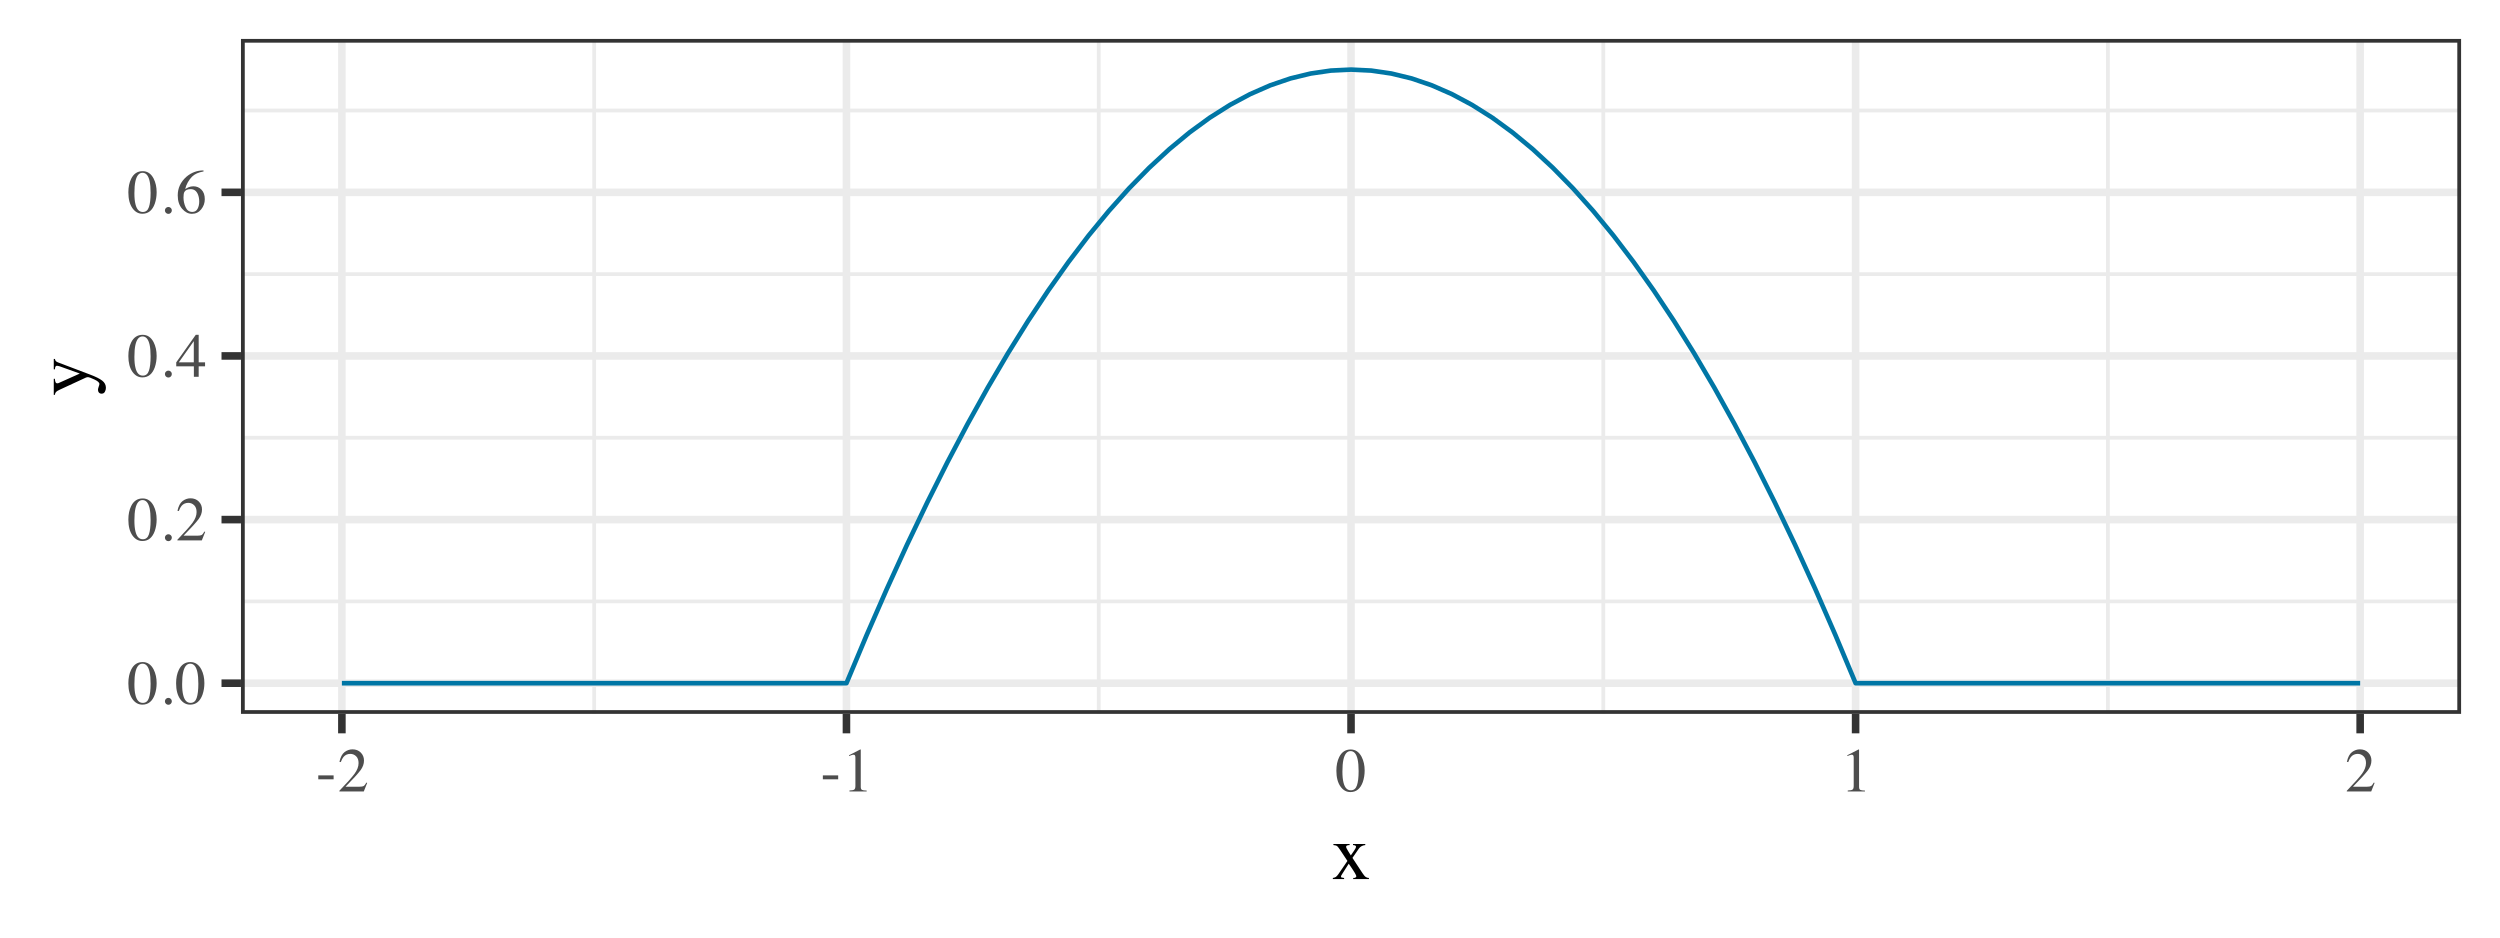
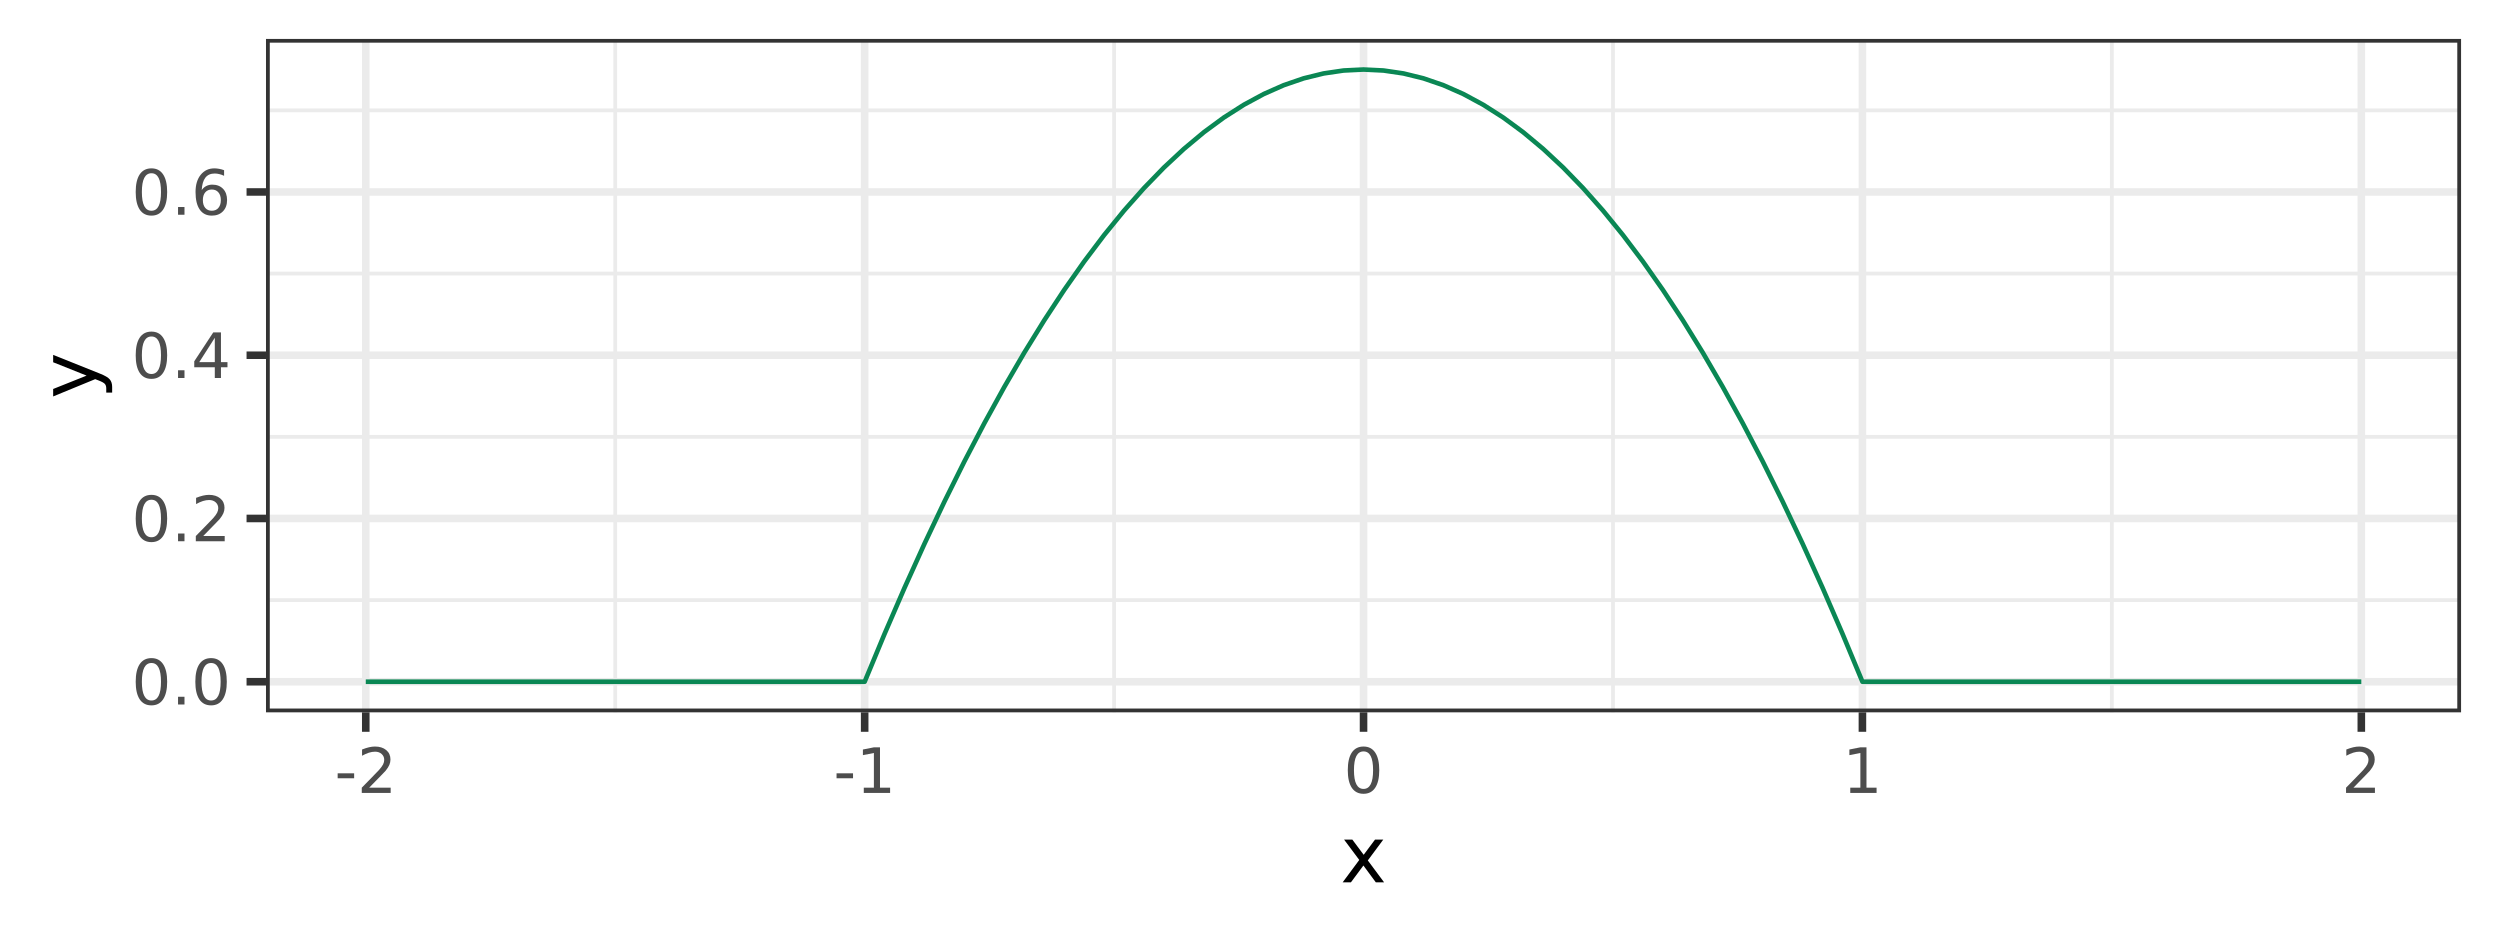
<svg xmlns="http://www.w3.org/2000/svg" xmlns:xlink="http://www.w3.org/1999/xlink" width="576pt" height="216pt" viewBox="0 0 576 216" version="1.1">
  <defs>
    <g>
      <symbol overflow="visible" id="glyph0-0">
-         <path style="stroke:none;" d="M 0.234 0 L 0.234 -9.531 L 10.062 -9.531 L 10.062 0 Z M 8.766 -1.297 L 8.766 -8.234 L 1.531 -8.234 L 1.531 -1.297 Z M 8.766 -1.297 " />
+         <path style="stroke:none;" d="M 0.719 2.547 L 0.719 -10.156 L 7.922 -10.156 L 7.922 2.547 Z M 1.531 1.75 L 7.125 1.75 L 7.125 -9.344 L 1.531 -9.344 Z M 1.531 1.75 " />
      </symbol>
      <symbol overflow="visible" id="glyph0-1">
-         <path style="stroke:none;" d="M 3.453 -0.266 C 4.141 -0.266 4.609 -0.641 4.859 -1.391 C 5.117 -2.148 5.25 -3.242 5.25 -4.672 C 5.25 -5.805 5.172 -6.719 5.016 -7.406 C 4.734 -8.664 4.191 -9.297 3.391 -9.297 C 2.586 -9.297 2.039 -8.645 1.75 -7.344 C 1.594 -6.645 1.516 -5.727 1.516 -4.594 C 1.516 -3.531 1.598 -2.68 1.766 -2.047 C 2.055 -0.859 2.617 -0.266 3.453 -0.266 Z M 3.422 -9.672 C 4.504 -9.672 5.344 -9.109 5.938 -7.984 C 6.406 -7.066 6.641 -6.016 6.641 -4.828 C 6.641 -3.898 6.5 -3.02 6.219 -2.188 C 5.664 -0.633 4.711 0.141 3.359 0.141 C 2.441 0.141 1.68 -0.281 1.078 -1.125 C 0.441 -2.02 0.125 -3.238 0.125 -4.781 C 0.125 -5.988 0.336 -7.031 0.766 -7.906 C 1.336 -9.082 2.223 -9.672 3.422 -9.672 Z M 3.422 -9.672 " />
+         <path style="stroke:none;" d="M 4.578 -9.562 C 3.848 -9.562 3.297 -9.203 2.922 -8.484 C 2.555 -7.766 2.375 -6.68 2.375 -5.234 C 2.375 -3.797 2.555 -2.719 2.922 -2 C 3.297 -1.281 3.848 -0.922 4.578 -0.922 C 5.316 -0.922 5.867 -1.281 6.234 -2 C 6.598 -2.719 6.781 -3.797 6.781 -5.234 C 6.781 -6.68 6.598 -7.766 6.234 -8.484 C 5.867 -9.203 5.316 -9.562 4.578 -9.562 Z M 4.578 -10.688 C 5.754 -10.688 6.648 -10.223 7.266 -9.297 C 7.891 -8.367 8.203 -7.016 8.203 -5.234 C 8.203 -3.473 7.891 -2.125 7.266 -1.188 C 6.648 -0.258 5.754 0.203 4.578 0.203 C 3.398 0.203 2.5 -0.258 1.875 -1.188 C 1.258 -2.125 0.953 -3.473 0.953 -5.234 C 0.953 -7.016 1.258 -8.367 1.875 -9.297 C 2.5 -10.223 3.398 -10.688 4.578 -10.688 Z M 4.578 -10.688 " />
      </symbol>
      <symbol overflow="visible" id="glyph0-2">
-         <path style="stroke:none;" d="M 2.344 0.172 C 2.125 0.172 1.938 0.094 1.781 -0.062 C 1.625 -0.219 1.547 -0.41 1.547 -0.641 C 1.547 -0.859 1.625 -1.039 1.781 -1.188 C 1.938 -1.344 2.125 -1.422 2.344 -1.422 C 2.57 -1.422 2.758 -1.344 2.906 -1.188 C 3.062 -1.039 3.141 -0.859 3.141 -0.641 C 3.141 -0.41 3.062 -0.219 2.906 -0.062 C 2.758 0.094 2.57 0.172 2.344 0.172 Z M 2.344 0.172 " />
+         <path style="stroke:none;" d="M 1.547 -1.781 L 3.031 -1.781 L 3.031 0 L 1.547 0 Z M 1.547 -1.781 " />
      </symbol>
      <symbol overflow="visible" id="glyph0-3">
-         <path style="stroke:none;" d="M 0.422 -0.156 C 2.141 -1.938 3.305 -3.242 3.922 -4.078 C 4.535 -4.922 4.844 -5.738 4.844 -6.531 C 4.844 -7.219 4.656 -7.742 4.281 -8.109 C 3.906 -8.473 3.457 -8.656 2.938 -8.656 C 2.301 -8.656 1.781 -8.422 1.375 -7.953 C 1.156 -7.691 0.945 -7.297 0.75 -6.766 L 0.438 -6.828 C 0.676 -7.91 1.07 -8.66 1.625 -9.078 C 2.188 -9.492 2.789 -9.703 3.438 -9.703 C 4.227 -9.703 4.867 -9.453 5.359 -8.953 C 5.848 -8.453 6.094 -7.844 6.094 -7.125 C 6.094 -6.352 5.828 -5.609 5.297 -4.891 C 4.773 -4.18 3.625 -2.914 1.844 -1.094 L 5.078 -1.094 C 5.523 -1.094 5.836 -1.145 6.016 -1.25 C 6.203 -1.363 6.41 -1.629 6.641 -2.047 L 6.828 -1.969 L 6.047 0 L 0.422 0 Z M 0.422 -0.156 " />
+         <path style="stroke:none;" d="M 2.766 -1.203 L 7.719 -1.203 L 7.719 0 L 1.062 0 L 1.062 -1.203 C 1.594 -1.754 2.32 -2.5 3.25 -3.438 C 4.188 -4.383 4.773 -4.992 5.016 -5.266 C 5.473 -5.773 5.789 -6.207 5.969 -6.562 C 6.145 -6.914 6.234 -7.266 6.234 -7.609 C 6.234 -8.16 6.035 -8.613 5.641 -8.969 C 5.254 -9.32 4.75 -9.5 4.125 -9.5 C 3.676 -9.5 3.203 -9.422 2.703 -9.266 C 2.211 -9.109 1.688 -8.875 1.125 -8.562 L 1.125 -10 C 1.695 -10.227 2.227 -10.398 2.719 -10.516 C 3.219 -10.629 3.676 -10.688 4.094 -10.688 C 5.176 -10.688 6.039 -10.414 6.688 -9.875 C 7.344 -9.332 7.672 -8.609 7.672 -7.703 C 7.672 -7.266 7.586 -6.852 7.422 -6.469 C 7.266 -6.082 6.973 -5.625 6.547 -5.094 C 6.422 -4.957 6.047 -4.566 5.422 -3.922 C 4.797 -3.273 3.91 -2.367 2.766 -1.203 Z M 2.766 -1.203 " />
      </symbol>
      <symbol overflow="visible" id="glyph0-4">
-         <path style="stroke:none;" d="M 4.203 -8.219 L 0.75 -3.328 L 4.203 -3.328 Z M 4.656 -9.672 L 5.328 -9.672 L 5.328 -3.328 L 6.797 -3.328 L 6.797 -2.406 L 5.328 -2.406 L 5.328 0 L 4.219 0 L 4.219 -2.406 L 0.156 -2.406 L 0.156 -3.328 Z M 4.656 -9.672 " />
+         <path style="stroke:none;" d="M 5.438 -9.266 L 1.859 -3.656 L 5.438 -3.656 Z M 5.078 -10.5 L 6.859 -10.5 L 6.859 -3.656 L 8.359 -3.656 L 8.359 -2.469 L 6.859 -2.469 L 6.859 0 L 5.438 0 L 5.438 -2.469 L 0.703 -2.469 L 0.703 -3.844 Z M 5.078 -10.5 " />
      </symbol>
      <symbol overflow="visible" id="glyph0-5">
-         <path style="stroke:none;" d="M 6.734 -3.203 C 6.734 -2.336 6.457 -1.562 5.906 -0.875 C 5.352 -0.188 4.641 0.156 3.766 0.156 C 2.941 0.156 2.191 -0.227 1.516 -1 C 0.836 -1.781 0.5 -2.812 0.5 -4.094 C 0.5 -5.75 1.156 -7.172 2.469 -8.359 C 3.633 -9.348 4.953 -9.844 6.422 -9.844 L 6.453 -9.609 C 5.867 -9.504 5.363 -9.359 4.938 -9.172 C 4.508 -8.984 4.129 -8.727 3.797 -8.406 C 3.453 -8.062 3.129 -7.629 2.828 -7.109 C 2.535 -6.586 2.332 -6.07 2.219 -5.562 C 2.508 -5.738 2.758 -5.867 2.969 -5.953 C 3.344 -6.109 3.719 -6.188 4.094 -6.188 C 4.844 -6.188 5.469 -5.926 5.969 -5.406 C 6.477 -4.895 6.734 -4.16 6.734 -3.203 Z M 5.453 -2.656 C 5.453 -3.281 5.352 -3.832 5.156 -4.312 C 4.82 -5.125 4.266 -5.531 3.484 -5.531 C 2.754 -5.531 2.27 -5.312 2.031 -4.875 C 1.895 -4.625 1.828 -4.203 1.828 -3.609 C 1.828 -2.848 1.988 -2.102 2.312 -1.375 C 2.633 -0.645 3.148 -0.281 3.859 -0.281 C 4.41 -0.281 4.812 -0.516 5.062 -0.984 C 5.32 -1.461 5.453 -2.02 5.453 -2.656 Z M 5.453 -2.656 " />
+         <path style="stroke:none;" d="M 4.75 -5.812 C 4.113 -5.812 3.609 -5.594 3.234 -5.156 C 2.867 -4.727 2.688 -4.133 2.688 -3.375 C 2.688 -2.613 2.867 -2.016 3.234 -1.578 C 3.609 -1.141 4.113 -0.922 4.75 -0.922 C 5.395 -0.922 5.898 -1.141 6.266 -1.578 C 6.641 -2.016 6.828 -2.613 6.828 -3.375 C 6.828 -4.133 6.641 -4.727 6.266 -5.156 C 5.898 -5.594 5.395 -5.812 4.75 -5.812 Z M 7.578 -10.266 L 7.578 -8.969 C 7.223 -9.145 6.863 -9.273 6.5 -9.359 C 6.133 -9.453 5.773 -9.5 5.422 -9.5 C 4.484 -9.5 3.766 -9.18 3.266 -8.547 C 2.773 -7.91 2.492 -6.953 2.422 -5.672 C 2.691 -6.078 3.035 -6.391 3.453 -6.609 C 3.879 -6.828 4.344 -6.938 4.844 -6.938 C 5.895 -6.938 6.727 -6.613 7.344 -5.969 C 7.957 -5.332 8.266 -4.469 8.266 -3.375 C 8.266 -2.289 7.941 -1.422 7.297 -0.766 C 6.66 -0.117 5.812 0.203 4.75 0.203 C 3.539 0.203 2.613 -0.258 1.969 -1.188 C 1.32 -2.125 1 -3.473 1 -5.234 C 1 -6.898 1.395 -8.223 2.188 -9.203 C 2.977 -10.191 4.035 -10.688 5.359 -10.688 C 5.711 -10.688 6.07 -10.648 6.438 -10.578 C 6.801 -10.516 7.18 -10.41 7.578 -10.266 Z M 7.578 -10.266 " />
      </symbol>
      <symbol overflow="visible" id="glyph0-6">
-         <path style="stroke:none;" d="M 0.562 -3.703 L 4.094 -3.703 L 4.094 -2.797 L 0.562 -2.797 Z M 0.562 -3.703 " />
+         <path style="stroke:none;" d="M 0.703 -4.516 L 4.5 -4.516 L 4.5 -3.375 L 0.703 -3.375 Z M 0.703 -4.516 " />
      </symbol>
      <symbol overflow="visible" id="glyph0-7">
-         <path style="stroke:none;" d="M 4.266 -9.672 C 4.285 -9.641 4.297 -9.617 4.297 -9.609 C 4.297 -9.598 4.297 -9.57 4.297 -9.531 L 4.297 -1.062 C 4.297 -0.695 4.391 -0.461 4.578 -0.359 C 4.773 -0.266 5.133 -0.211 5.656 -0.203 L 5.656 0 L 1.688 0 L 1.688 -0.219 C 2.258 -0.238 2.629 -0.312 2.797 -0.438 C 2.973 -0.57 3.062 -0.848 3.062 -1.266 L 3.062 -7.781 C 3.062 -8.008 3.031 -8.18 2.969 -8.297 C 2.914 -8.41 2.797 -8.469 2.609 -8.469 C 2.492 -8.469 2.336 -8.43 2.141 -8.359 C 1.941 -8.297 1.758 -8.227 1.594 -8.156 L 1.594 -8.344 L 4.172 -9.672 Z M 4.266 -9.672 " />
+         <path style="stroke:none;" d="M 1.781 -1.203 L 4.109 -1.203 L 4.109 -9.203 L 1.578 -8.703 L 1.578 -10 L 4.094 -10.5 L 5.516 -10.5 L 5.516 -1.203 L 7.844 -1.203 L 7.844 0 L 1.781 0 Z M 1.781 -1.203 " />
      </symbol>
      <symbol overflow="visible" id="glyph1-0">
-         <path style="stroke:none;" d="M 0.297 0 L 0.297 -11.906 L 12.578 -11.906 L 12.578 0 Z M 10.953 -1.625 L 10.953 -10.297 L 1.906 -10.297 L 1.906 -1.625 Z M 10.953 -1.625 " />
+         <path style="stroke:none;" d="M 0.891 3.188 L 0.891 -12.688 L 9.891 -12.688 L 9.891 3.188 Z M 1.906 2.188 L 8.891 2.188 L 8.891 -11.688 L 1.906 -11.688 Z M 1.906 2.188 " />
      </symbol>
      <symbol overflow="visible" id="glyph1-1">
-         <path style="stroke:none;" d="M 4.172 -8.078 L 4.172 -7.828 C 3.941 -7.828 3.75 -7.797 3.594 -7.734 C 3.438 -7.68 3.359 -7.566 3.359 -7.391 C 3.359 -7.273 3.516 -6.961 3.828 -6.453 C 3.992 -6.18 4.203 -5.848 4.453 -5.453 C 4.797 -5.93 5.055 -6.305 5.234 -6.578 C 5.516 -7.004 5.656 -7.285 5.656 -7.422 C 5.656 -7.566 5.594 -7.664 5.469 -7.719 C 5.352 -7.781 5.18 -7.816 4.953 -7.828 L 4.953 -8.078 L 7.781 -8.078 L 7.781 -7.828 C 7.488 -7.805 7.211 -7.727 6.953 -7.594 C 6.691 -7.457 6.484 -7.273 6.328 -7.047 L 4.828 -4.875 L 7.141 -1.359 C 7.441 -0.898 7.695 -0.602 7.906 -0.469 C 8.113 -0.332 8.352 -0.258 8.625 -0.25 L 8.625 0 L 5 0 L 5 -0.25 L 5.25 -0.266 C 5.383 -0.273 5.492 -0.316 5.578 -0.391 C 5.672 -0.461 5.719 -0.551 5.719 -0.656 C 5.719 -0.758 5.609 -1.004 5.391 -1.391 C 5.285 -1.578 5.125 -1.832 4.906 -2.156 C 4.812 -2.312 4.664 -2.531 4.469 -2.812 C 4.27 -3.094 4.102 -3.332 3.969 -3.531 L 2.562 -1.328 C 2.383 -1.066 2.273 -0.891 2.234 -0.797 C 2.203 -0.711 2.188 -0.641 2.188 -0.578 C 2.188 -0.461 2.227 -0.391 2.312 -0.359 C 2.406 -0.328 2.602 -0.289 2.906 -0.25 L 2.906 0 L 0.312 0 L 0.312 -0.25 C 0.625 -0.312 0.852 -0.391 1 -0.484 C 1.156 -0.586 1.363 -0.82 1.625 -1.188 L 3.672 -4.172 L 1.984 -6.719 C 1.641 -7.227 1.398 -7.531 1.266 -7.625 C 1.141 -7.719 0.863 -7.785 0.438 -7.828 L 0.438 -8.078 Z M 4.172 -8.078 " />
+         <path style="stroke:none;" d="M 9.875 -9.844 L 6.312 -5.047 L 10.062 0 L 8.156 0 L 5.297 -3.875 L 2.422 0 L 0.516 0 L 4.344 -5.156 L 0.844 -9.844 L 2.75 -9.844 L 5.359 -6.344 L 7.969 -9.844 Z M 9.875 -9.844 " />
      </symbol>
      <symbol overflow="visible" id="glyph2-0">
-         <path style="stroke:none;" d="M 0 -0.297 L -11.906 -0.297 L -11.906 -12.578 L 0 -12.578 Z M -1.625 -10.953 L -10.297 -10.953 L -10.297 -1.906 L -1.625 -1.906 Z M -1.625 -10.953 " />
+         <path style="stroke:none;" d="M 3.188 -0.891 L -12.688 -0.891 L -12.688 -9.891 L 3.188 -9.891 Z M 2.188 -1.906 L 2.188 -8.891 L -11.688 -8.891 L -11.688 -1.906 Z M 2.188 -1.906 " />
      </symbol>
      <symbol overflow="visible" id="glyph2-1">
-         <path style="stroke:none;" d="M -8.078 -0.25 L -8.078 -3.953 L -7.812 -3.953 C -7.801 -3.66 -7.77 -3.445 -7.719 -3.312 C -7.645 -3.039 -7.5 -2.906 -7.281 -2.906 C -7.195 -2.906 -7.113 -2.914 -7.031 -2.938 C -6.945 -2.969 -6.816 -3.023 -6.641 -3.109 L -2.078 -5.156 L -6.688 -6.812 C -6.727 -6.832 -6.832 -6.859 -7 -6.891 C -7.164 -6.93 -7.273 -6.953 -7.328 -6.953 C -7.484 -6.953 -7.594 -6.898 -7.656 -6.797 C -7.727 -6.691 -7.77 -6.555 -7.781 -6.391 L -7.812 -6.125 L -8.078 -6.125 L -8.078 -8.531 L -7.812 -8.531 C -7.781 -8.289 -7.695 -8.109 -7.562 -7.984 C -7.426 -7.867 -7.238 -7.77 -7 -7.688 L 0.328 -4.906 C 1.598 -4.426 2.516 -3.969 3.078 -3.531 C 3.648 -3.094 3.938 -2.535 3.938 -1.859 C 3.938 -1.535 3.852 -1.227 3.688 -0.938 C 3.531 -0.656 3.27 -0.516 2.906 -0.516 C 2.676 -0.516 2.484 -0.598 2.328 -0.766 C 2.18 -0.941 2.109 -1.16 2.109 -1.422 C 2.109 -1.578 2.16 -1.805 2.266 -2.109 C 2.379 -2.41 2.438 -2.625 2.438 -2.75 C 2.438 -3.082 2.055 -3.426 1.297 -3.781 C 0.535 -4.145 0.023 -4.328 -0.234 -4.328 C -0.285 -4.328 -0.348 -4.316 -0.422 -4.297 C -0.492 -4.285 -0.562 -4.27 -0.625 -4.25 L -6.703 -1.438 C -7.141 -1.238 -7.426 -1.062 -7.562 -0.906 C -7.695 -0.758 -7.785 -0.539 -7.828 -0.25 Z M -8.25 -4.438 Z M -8.25 -4.438 " />
+         <path style="stroke:none;" d="M 0.922 -5.797 C 2.086 -5.336 2.848 -4.891 3.203 -4.453 C 3.566 -4.023 3.75 -3.445 3.75 -2.719 L 3.75 -1.422 L 2.391 -1.422 L 2.391 -2.375 C 2.391 -2.82 2.285 -3.164 2.078 -3.406 C 1.867 -3.656 1.367 -3.93 0.578 -4.234 L -0.156 -4.516 L -9.844 -0.531 L -9.844 -2.25 L -2.141 -5.328 L -9.844 -8.406 L -9.844 -10.109 Z M 0.922 -5.797 " />
      </symbol>
    </g>
    <clipPath id="clip1">
-       <path d="M 55.52 8.965 L 567.035 8.965 L 567.035 164.48 L 55.52 164.48 Z M 55.52 8.965 " />
+       <path d="M 61.285 8.965 L 567.031 8.965 L 567.031 164.121 L 61.285 164.121 Z M 61.285 8.965 " />
    </clipPath>
    <clipPath id="clip2">
-       <path d="M 55.52 138 L 567.035 138 L 567.035 139 L 55.52 139 Z M 55.52 138 " />
+       <path d="M 61.285 137 L 567.031 137 L 567.031 139 L 61.285 139 Z M 61.285 137 " />
    </clipPath>
    <clipPath id="clip3">
-       <path d="M 55.52 100 L 567.035 100 L 567.035 102 L 55.52 102 Z M 55.52 100 " />
+       <path d="M 61.285 100 L 567.031 100 L 567.031 102 L 61.285 102 Z M 61.285 100 " />
    </clipPath>
    <clipPath id="clip4">
-       <path d="M 55.52 62 L 567.035 62 L 567.035 64 L 55.52 64 Z M 55.52 62 " />
+       <path d="M 61.285 62 L 567.031 62 L 567.031 64 L 61.285 64 Z M 61.285 62 " />
    </clipPath>
    <clipPath id="clip5">
-       <path d="M 55.52 25 L 567.035 25 L 567.035 26 L 55.52 26 Z M 55.52 25 " />
+       <path d="M 61.285 24 L 567.031 24 L 567.031 26 L 61.285 26 Z M 61.285 24 " />
    </clipPath>
    <clipPath id="clip6">
-       <path d="M 136 8.965 L 138 8.965 L 138 164.48 L 136 164.48 Z M 136 8.965 " />
+       <path d="M 141 8.965 L 143 8.965 L 143 164.121 L 141 164.121 Z M 141 8.965 " />
    </clipPath>
    <clipPath id="clip7">
-       <path d="M 252 8.965 L 254 8.965 L 254 164.48 L 252 164.48 Z M 252 8.965 " />
+       <path d="M 256 8.965 L 258 8.965 L 258 164.121 L 256 164.121 Z M 256 8.965 " />
    </clipPath>
    <clipPath id="clip8">
-       <path d="M 368 8.965 L 370 8.965 L 370 164.48 L 368 164.48 Z M 368 8.965 " />
+       <path d="M 371 8.965 L 373 8.965 L 373 164.121 L 371 164.121 Z M 371 8.965 " />
    </clipPath>
    <clipPath id="clip9">
-       <path d="M 485 8.965 L 487 8.965 L 487 164.48 L 485 164.48 Z M 485 8.965 " />
+       <path d="M 486 8.965 L 488 8.965 L 488 164.121 L 486 164.121 Z M 486 8.965 " />
    </clipPath>
    <clipPath id="clip10">
-       <path d="M 55.52 156 L 567.035 156 L 567.035 159 L 55.52 159 Z M 55.52 156 " />
+       <path d="M 61.285 156 L 567.031 156 L 567.031 158 L 61.285 158 Z M 61.285 156 " />
    </clipPath>
    <clipPath id="clip11">
-       <path d="M 55.52 118 L 567.035 118 L 567.035 121 L 55.52 121 Z M 55.52 118 " />
+       <path d="M 61.285 118 L 567.031 118 L 567.031 121 L 61.285 121 Z M 61.285 118 " />
    </clipPath>
    <clipPath id="clip12">
-       <path d="M 55.52 81 L 567.035 81 L 567.035 83 L 55.52 83 Z M 55.52 81 " />
+       <path d="M 61.285 80 L 567.031 80 L 567.031 83 L 61.285 83 Z M 61.285 80 " />
    </clipPath>
    <clipPath id="clip13">
-       <path d="M 55.52 43 L 567.035 43 L 567.035 46 L 55.52 46 Z M 55.52 43 " />
+       <path d="M 61.285 43 L 567.031 43 L 567.031 46 L 61.285 46 Z M 61.285 43 " />
    </clipPath>
    <clipPath id="clip14">
-       <path d="M 77 8.965 L 80 8.965 L 80 164.48 L 77 164.48 Z M 77 8.965 " />
+       <path d="M 83 8.965 L 86 8.965 L 86 164.121 L 83 164.121 Z M 83 8.965 " />
    </clipPath>
    <clipPath id="clip15">
-       <path d="M 194 8.965 L 196 8.965 L 196 164.48 L 194 164.48 Z M 194 8.965 " />
+       <path d="M 198 8.965 L 201 8.965 L 201 164.121 L 198 164.121 Z M 198 8.965 " />
    </clipPath>
    <clipPath id="clip16">
-       <path d="M 310 8.965 L 313 8.965 L 313 164.48 L 310 164.48 Z M 310 8.965 " />
+       <path d="M 313 8.965 L 316 8.965 L 316 164.121 L 313 164.121 Z M 313 8.965 " />
    </clipPath>
    <clipPath id="clip17">
-       <path d="M 426 8.965 L 429 8.965 L 429 164.48 L 426 164.48 Z M 426 8.965 " />
+       <path d="M 428 8.965 L 430 8.965 L 430 164.121 L 428 164.121 Z M 428 8.965 " />
    </clipPath>
    <clipPath id="clip18">
-       <path d="M 542 8.965 L 545 8.965 L 545 164.48 L 542 164.48 Z M 542 8.965 " />
+       <path d="M 543 8.965 L 545 8.965 L 545 164.121 L 543 164.121 Z M 543 8.965 " />
    </clipPath>
    <clipPath id="clip19">
-       <path d="M 55.52 8.965 L 567.035 8.965 L 567.035 164.48 L 55.52 164.48 Z M 55.52 8.965 " />
+       <path d="M 61.285 8.965 L 567.031 8.965 L 567.031 164.121 L 61.285 164.121 Z M 61.285 8.965 " />
    </clipPath>
  </defs>
-   <g id="surface89">
+   <g id="surface94">
    <rect x="0" y="0" width="576" height="216" style="fill:rgb(100%,100%,100%);fill-opacity:1;stroke:none;" />
    <rect x="0" y="0" width="576" height="216" style="fill:rgb(100%,100%,100%);fill-opacity:1;stroke:none;" />
    <path style="fill:none;stroke-width:1.746;stroke-linecap:round;stroke-linejoin:round;stroke:rgb(100%,100%,100%);stroke-opacity:1;stroke-miterlimit:10;" d="M 0 216 L 576 216 L 576 0 L 0 0 Z M 0 216 " />
    <g clip-path="url(#clip1)" clip-rule="nonzero">
-       <path style=" stroke:none;fill-rule:nonzero;fill:rgb(100%,100%,100%);fill-opacity:1;" d="M 55.52 164.48 L 567.035 164.48 L 567.035 8.965 L 55.52 8.965 Z M 55.52 164.48 " />
+       <path style=" stroke:none;fill-rule:nonzero;fill:rgb(100%,100%,100%);fill-opacity:1;" d="M 61.285 164.121 L 567.031 164.121 L 567.031 8.965 L 61.285 8.965 Z M 61.285 164.121 " />
    </g>
    <g clip-path="url(#clip2)" clip-rule="nonzero">
-       <path style="fill:none;stroke-width:0.873;stroke-linecap:butt;stroke-linejoin:round;stroke:rgb(92.157%,92.157%,92.157%);stroke-opacity:1;stroke-miterlimit:10;" d="M 55.52 138.562 L 567.035 138.562 " />
+       <path style="fill:none;stroke-width:0.873;stroke-linecap:butt;stroke-linejoin:round;stroke:rgb(92.157%,92.157%,92.157%);stroke-opacity:1;stroke-miterlimit:10;" d="M 61.285 138.262 L 567.035 138.262 " />
    </g>
    <g clip-path="url(#clip3)" clip-rule="nonzero">
-       <path style="fill:none;stroke-width:0.873;stroke-linecap:butt;stroke-linejoin:round;stroke:rgb(92.157%,92.157%,92.157%);stroke-opacity:1;stroke-miterlimit:10;" d="M 55.52 100.859 L 567.035 100.859 " />
+       <path style="fill:none;stroke-width:0.873;stroke-linecap:butt;stroke-linejoin:round;stroke:rgb(92.157%,92.157%,92.157%);stroke-opacity:1;stroke-miterlimit:10;" d="M 61.285 100.648 L 567.035 100.648 " />
    </g>
    <g clip-path="url(#clip4)" clip-rule="nonzero">
-       <path style="fill:none;stroke-width:0.873;stroke-linecap:butt;stroke-linejoin:round;stroke:rgb(92.157%,92.157%,92.157%);stroke-opacity:1;stroke-miterlimit:10;" d="M 55.52 63.16 L 567.035 63.16 " />
+       <path style="fill:none;stroke-width:0.873;stroke-linecap:butt;stroke-linejoin:round;stroke:rgb(92.157%,92.157%,92.157%);stroke-opacity:1;stroke-miterlimit:10;" d="M 61.285 63.035 L 567.035 63.035 " />
    </g>
    <g clip-path="url(#clip5)" clip-rule="nonzero">
-       <path style="fill:none;stroke-width:0.873;stroke-linecap:butt;stroke-linejoin:round;stroke:rgb(92.157%,92.157%,92.157%);stroke-opacity:1;stroke-miterlimit:10;" d="M 55.52 25.461 L 567.035 25.461 " />
+       <path style="fill:none;stroke-width:0.873;stroke-linecap:butt;stroke-linejoin:round;stroke:rgb(92.157%,92.157%,92.157%);stroke-opacity:1;stroke-miterlimit:10;" d="M 61.285 25.422 L 567.035 25.422 " />
    </g>
    <g clip-path="url(#clip6)" clip-rule="nonzero">
-       <path style="fill:none;stroke-width:0.873;stroke-linecap:butt;stroke-linejoin:round;stroke:rgb(92.157%,92.157%,92.157%);stroke-opacity:1;stroke-miterlimit:10;" d="M 136.898 164.48 L 136.898 8.965 " />
+       <path style="fill:none;stroke-width:0.873;stroke-linecap:butt;stroke-linejoin:round;stroke:rgb(92.157%,92.157%,92.157%);stroke-opacity:1;stroke-miterlimit:10;" d="M 141.746 164.121 L 141.746 8.965 " />
    </g>
    <g clip-path="url(#clip7)" clip-rule="nonzero">
-       <path style="fill:none;stroke-width:0.873;stroke-linecap:butt;stroke-linejoin:round;stroke:rgb(92.157%,92.157%,92.157%);stroke-opacity:1;stroke-miterlimit:10;" d="M 253.148 164.48 L 253.148 8.965 " />
+       <path style="fill:none;stroke-width:0.873;stroke-linecap:butt;stroke-linejoin:round;stroke:rgb(92.157%,92.157%,92.157%);stroke-opacity:1;stroke-miterlimit:10;" d="M 256.688 164.121 L 256.688 8.965 " />
    </g>
    <g clip-path="url(#clip8)" clip-rule="nonzero">
-       <path style="fill:none;stroke-width:0.873;stroke-linecap:butt;stroke-linejoin:round;stroke:rgb(92.157%,92.157%,92.157%);stroke-opacity:1;stroke-miterlimit:10;" d="M 369.402 164.48 L 369.402 8.965 " />
+       <path style="fill:none;stroke-width:0.873;stroke-linecap:butt;stroke-linejoin:round;stroke:rgb(92.157%,92.157%,92.157%);stroke-opacity:1;stroke-miterlimit:10;" d="M 371.633 164.121 L 371.633 8.965 " />
    </g>
    <g clip-path="url(#clip9)" clip-rule="nonzero">
-       <path style="fill:none;stroke-width:0.873;stroke-linecap:butt;stroke-linejoin:round;stroke:rgb(92.157%,92.157%,92.157%);stroke-opacity:1;stroke-miterlimit:10;" d="M 485.656 164.48 L 485.656 8.965 " />
+       <path style="fill:none;stroke-width:0.873;stroke-linecap:butt;stroke-linejoin:round;stroke:rgb(92.157%,92.157%,92.157%);stroke-opacity:1;stroke-miterlimit:10;" d="M 486.574 164.121 L 486.574 8.965 " />
    </g>
    <g clip-path="url(#clip10)" clip-rule="nonzero">
-       <path style="fill:none;stroke-width:1.746;stroke-linecap:butt;stroke-linejoin:round;stroke:rgb(92.157%,92.157%,92.157%);stroke-opacity:1;stroke-miterlimit:10;" d="M 55.52 157.41 L 567.035 157.41 " />
+       <path style="fill:none;stroke-width:1.746;stroke-linecap:butt;stroke-linejoin:round;stroke:rgb(92.157%,92.157%,92.157%);stroke-opacity:1;stroke-miterlimit:10;" d="M 61.285 157.07 L 567.035 157.07 " />
    </g>
    <g clip-path="url(#clip11)" clip-rule="nonzero">
-       <path style="fill:none;stroke-width:1.746;stroke-linecap:butt;stroke-linejoin:round;stroke:rgb(92.157%,92.157%,92.157%);stroke-opacity:1;stroke-miterlimit:10;" d="M 55.52 119.711 L 567.035 119.711 " />
+       <path style="fill:none;stroke-width:1.746;stroke-linecap:butt;stroke-linejoin:round;stroke:rgb(92.157%,92.157%,92.157%);stroke-opacity:1;stroke-miterlimit:10;" d="M 61.285 119.457 L 567.035 119.457 " />
    </g>
    <g clip-path="url(#clip12)" clip-rule="nonzero">
-       <path style="fill:none;stroke-width:1.746;stroke-linecap:butt;stroke-linejoin:round;stroke:rgb(92.157%,92.157%,92.157%);stroke-opacity:1;stroke-miterlimit:10;" d="M 55.52 82.012 L 567.035 82.012 " />
+       <path style="fill:none;stroke-width:1.746;stroke-linecap:butt;stroke-linejoin:round;stroke:rgb(92.157%,92.157%,92.157%);stroke-opacity:1;stroke-miterlimit:10;" d="M 61.285 81.844 L 567.035 81.844 " />
    </g>
    <g clip-path="url(#clip13)" clip-rule="nonzero">
-       <path style="fill:none;stroke-width:1.746;stroke-linecap:butt;stroke-linejoin:round;stroke:rgb(92.157%,92.157%,92.157%);stroke-opacity:1;stroke-miterlimit:10;" d="M 55.52 44.309 L 567.035 44.309 " />
+       <path style="fill:none;stroke-width:1.746;stroke-linecap:butt;stroke-linejoin:round;stroke:rgb(92.157%,92.157%,92.157%);stroke-opacity:1;stroke-miterlimit:10;" d="M 61.285 44.23 L 567.035 44.23 " />
    </g>
    <g clip-path="url(#clip14)" clip-rule="nonzero">
-       <path style="fill:none;stroke-width:1.746;stroke-linecap:butt;stroke-linejoin:round;stroke:rgb(92.157%,92.157%,92.157%);stroke-opacity:1;stroke-miterlimit:10;" d="M 78.77 164.48 L 78.77 8.965 " />
+       <path style="fill:none;stroke-width:1.746;stroke-linecap:butt;stroke-linejoin:round;stroke:rgb(92.157%,92.157%,92.157%);stroke-opacity:1;stroke-miterlimit:10;" d="M 84.273 164.121 L 84.273 8.965 " />
    </g>
    <g clip-path="url(#clip15)" clip-rule="nonzero">
-       <path style="fill:none;stroke-width:1.746;stroke-linecap:butt;stroke-linejoin:round;stroke:rgb(92.157%,92.157%,92.157%);stroke-opacity:1;stroke-miterlimit:10;" d="M 195.023 164.48 L 195.023 8.965 " />
+       <path style="fill:none;stroke-width:1.746;stroke-linecap:butt;stroke-linejoin:round;stroke:rgb(92.157%,92.157%,92.157%);stroke-opacity:1;stroke-miterlimit:10;" d="M 199.219 164.121 L 199.219 8.965 " />
    </g>
    <g clip-path="url(#clip16)" clip-rule="nonzero">
-       <path style="fill:none;stroke-width:1.746;stroke-linecap:butt;stroke-linejoin:round;stroke:rgb(92.157%,92.157%,92.157%);stroke-opacity:1;stroke-miterlimit:10;" d="M 311.277 164.48 L 311.277 8.965 " />
+       <path style="fill:none;stroke-width:1.746;stroke-linecap:butt;stroke-linejoin:round;stroke:rgb(92.157%,92.157%,92.157%);stroke-opacity:1;stroke-miterlimit:10;" d="M 314.16 164.121 L 314.16 8.965 " />
    </g>
    <g clip-path="url(#clip17)" clip-rule="nonzero">
-       <path style="fill:none;stroke-width:1.746;stroke-linecap:butt;stroke-linejoin:round;stroke:rgb(92.157%,92.157%,92.157%);stroke-opacity:1;stroke-miterlimit:10;" d="M 427.531 164.48 L 427.531 8.965 " />
+       <path style="fill:none;stroke-width:1.746;stroke-linecap:butt;stroke-linejoin:round;stroke:rgb(92.157%,92.157%,92.157%);stroke-opacity:1;stroke-miterlimit:10;" d="M 429.102 164.121 L 429.102 8.965 " />
    </g>
    <g clip-path="url(#clip18)" clip-rule="nonzero">
-       <path style="fill:none;stroke-width:1.746;stroke-linecap:butt;stroke-linejoin:round;stroke:rgb(92.157%,92.157%,92.157%);stroke-opacity:1;stroke-miterlimit:10;" d="M 543.781 164.48 L 543.781 8.965 " />
-     </g>
-     <path style="fill:none;stroke-width:1.067;stroke-linecap:butt;stroke-linejoin:round;stroke:rgb(0%,46.275%,64.706%);stroke-opacity:1;stroke-miterlimit:10;" d="M 78.77 157.41 L 195.023 157.41 L 199.672 146.328 L 204.324 135.695 L 208.973 125.516 L 213.625 115.789 L 218.273 106.516 L 222.926 97.695 L 227.574 89.324 L 232.223 81.406 L 236.875 73.941 L 241.523 66.93 L 246.176 60.371 L 250.824 54.262 L 255.477 48.609 L 260.125 43.406 L 264.773 38.656 L 269.426 34.359 L 274.074 30.512 L 278.727 27.117 L 283.375 24.18 L 288.027 21.691 L 292.676 19.656 L 297.324 18.07 L 301.977 16.941 L 306.625 16.262 L 311.277 16.035 L 315.926 16.262 L 320.578 16.941 L 325.227 18.07 L 329.879 19.656 L 334.527 21.691 L 339.176 24.18 L 343.828 27.117 L 348.477 30.512 L 353.129 34.359 L 357.777 38.656 L 362.43 43.406 L 367.078 48.609 L 371.727 54.262 L 376.379 60.371 L 381.027 66.93 L 385.68 73.941 L 390.328 81.406 L 394.98 89.324 L 399.629 97.695 L 404.277 106.516 L 408.93 115.789 L 413.578 125.516 L 418.23 135.695 L 422.879 146.328 L 427.531 157.41 L 543.781 157.41 " />
+       <path style="fill:none;stroke-width:1.746;stroke-linecap:butt;stroke-linejoin:round;stroke:rgb(92.157%,92.157%,92.157%);stroke-opacity:1;stroke-miterlimit:10;" d="M 544.047 164.121 L 544.047 8.965 " />
+     </g>
+     <path style="fill:none;stroke-width:1.067;stroke-linecap:butt;stroke-linejoin:round;stroke:rgb(3.922%,52.941%,32.941%);stroke-opacity:1;stroke-miterlimit:10;" d="M 84.273 157.07 L 199.219 157.07 L 203.816 146.012 L 208.414 135.402 L 213.012 125.25 L 217.609 115.543 L 222.207 106.289 L 226.805 97.488 L 231.402 89.141 L 236 81.242 L 240.598 73.793 L 245.195 66.797 L 249.793 60.254 L 254.391 54.16 L 258.988 48.516 L 263.586 43.328 L 268.184 38.586 L 272.781 34.301 L 277.379 30.461 L 281.977 27.078 L 286.574 24.145 L 291.172 21.66 L 295.77 19.629 L 300.367 18.051 L 304.965 16.922 L 309.562 16.246 L 314.16 16.02 L 318.758 16.246 L 323.355 16.922 L 327.953 18.051 L 332.551 19.629 L 337.148 21.66 L 341.746 24.145 L 346.344 27.078 L 350.941 30.461 L 355.539 34.301 L 360.137 38.586 L 364.734 43.328 L 369.332 48.516 L 373.93 54.16 L 378.527 60.254 L 383.125 66.797 L 387.723 73.793 L 392.32 81.242 L 396.918 89.141 L 401.516 97.488 L 406.113 106.289 L 410.711 115.543 L 415.309 125.25 L 419.906 135.402 L 424.504 146.012 L 429.102 157.07 L 544.047 157.07 " />
    <g clip-path="url(#clip19)" clip-rule="nonzero">
-       <path style="fill:none;stroke-width:1.746;stroke-linecap:round;stroke-linejoin:round;stroke:rgb(20%,20%,20%);stroke-opacity:1;stroke-miterlimit:10;" d="M 55.52 164.48 L 567.035 164.48 L 567.035 8.965 L 55.52 8.965 Z M 55.52 164.48 " />
-     </g>
-     <g style="fill:rgb(30.196%,30.196%,30.196%);fill-opacity:1;">
-       <use xlink:href="#glyph0-1" x="29.449" y="162.21" />
-       <use xlink:href="#glyph0-2" x="36.449" y="162.21" />
-       <use xlink:href="#glyph0-1" x="40.449" y="162.21" />
-     </g>
-     <g style="fill:rgb(30.196%,30.196%,30.196%);fill-opacity:1;">
-       <use xlink:href="#glyph0-1" x="29.449" y="124.511" />
-       <use xlink:href="#glyph0-2" x="36.449" y="124.511" />
-       <use xlink:href="#glyph0-3" x="40.449" y="124.511" />
-     </g>
-     <g style="fill:rgb(30.196%,30.196%,30.196%);fill-opacity:1;">
-       <use xlink:href="#glyph0-1" x="29.449" y="86.812" />
-       <use xlink:href="#glyph0-2" x="36.449" y="86.812" />
-       <use xlink:href="#glyph0-4" x="40.449" y="86.812" />
-     </g>
-     <g style="fill:rgb(30.196%,30.196%,30.196%);fill-opacity:1;">
-       <use xlink:href="#glyph0-1" x="29.449" y="49.108" />
-       <use xlink:href="#glyph0-2" x="36.449" y="49.108" />
-       <use xlink:href="#glyph0-5" x="40.449" y="49.108" />
-     </g>
-     <path style="fill:none;stroke-width:1.746;stroke-linecap:butt;stroke-linejoin:round;stroke:rgb(20%,20%,20%);stroke-opacity:1;stroke-miterlimit:10;" d="M 51.035 157.41 L 55.52 157.41 " />
-     <path style="fill:none;stroke-width:1.746;stroke-linecap:butt;stroke-linejoin:round;stroke:rgb(20%,20%,20%);stroke-opacity:1;stroke-miterlimit:10;" d="M 51.035 119.711 L 55.52 119.711 " />
-     <path style="fill:none;stroke-width:1.746;stroke-linecap:butt;stroke-linejoin:round;stroke:rgb(20%,20%,20%);stroke-opacity:1;stroke-miterlimit:10;" d="M 51.035 82.012 L 55.52 82.012 " />
-     <path style="fill:none;stroke-width:1.746;stroke-linecap:butt;stroke-linejoin:round;stroke:rgb(20%,20%,20%);stroke-opacity:1;stroke-miterlimit:10;" d="M 51.035 44.309 L 55.52 44.309 " />
-     <path style="fill:none;stroke-width:1.746;stroke-linecap:butt;stroke-linejoin:round;stroke:rgb(20%,20%,20%);stroke-opacity:1;stroke-miterlimit:10;" d="M 78.77 168.965 L 78.77 164.48 " />
-     <path style="fill:none;stroke-width:1.746;stroke-linecap:butt;stroke-linejoin:round;stroke:rgb(20%,20%,20%);stroke-opacity:1;stroke-miterlimit:10;" d="M 195.023 168.965 L 195.023 164.48 " />
-     <path style="fill:none;stroke-width:1.746;stroke-linecap:butt;stroke-linejoin:round;stroke:rgb(20%,20%,20%);stroke-opacity:1;stroke-miterlimit:10;" d="M 311.277 168.965 L 311.277 164.48 " />
-     <path style="fill:none;stroke-width:1.746;stroke-linecap:butt;stroke-linejoin:round;stroke:rgb(20%,20%,20%);stroke-opacity:1;stroke-miterlimit:10;" d="M 427.531 168.965 L 427.531 164.48 " />
-     <path style="fill:none;stroke-width:1.746;stroke-linecap:butt;stroke-linejoin:round;stroke:rgb(20%,20%,20%);stroke-opacity:1;stroke-miterlimit:10;" d="M 543.781 168.965 L 543.781 164.48 " />
-     <g style="fill:rgb(30.196%,30.196%,30.196%);fill-opacity:1;">
-       <use xlink:href="#glyph0-6" x="72.77" y="182.351" />
-       <use xlink:href="#glyph0-3" x="77.77" y="182.351" />
-     </g>
-     <g style="fill:rgb(30.196%,30.196%,30.196%);fill-opacity:1;">
-       <use xlink:href="#glyph0-6" x="189.023" y="182.351" />
-       <use xlink:href="#glyph0-7" x="194.023" y="182.351" />
-     </g>
-     <g style="fill:rgb(30.196%,30.196%,30.196%);fill-opacity:1;">
-       <use xlink:href="#glyph0-1" x="307.777" y="182.351" />
-     </g>
-     <g style="fill:rgb(30.196%,30.196%,30.196%);fill-opacity:1;">
-       <use xlink:href="#glyph0-7" x="424.031" y="182.351" />
-     </g>
-     <g style="fill:rgb(30.196%,30.196%,30.196%);fill-opacity:1;">
-       <use xlink:href="#glyph0-3" x="540.281" y="182.351" />
+       <path style="fill:none;stroke-width:1.746;stroke-linecap:round;stroke-linejoin:round;stroke:rgb(20%,20%,20%);stroke-opacity:1;stroke-miterlimit:10;" d="M 61.285 164.121 L 567.031 164.121 L 567.031 8.965 L 61.285 8.965 Z M 61.285 164.121 " />
+     </g>
+     <g style="fill:rgb(30.196%,30.196%,30.196%);fill-opacity:1;">
+       <use xlink:href="#glyph0-1" x="30.312" y="162.316" />
+       <use xlink:href="#glyph0-2" x="39.474" y="162.316" />
+       <use xlink:href="#glyph0-1" x="44.052" y="162.316" />
+     </g>
+     <g style="fill:rgb(30.196%,30.196%,30.196%);fill-opacity:1;">
+       <use xlink:href="#glyph0-1" x="30.312" y="124.703" />
+       <use xlink:href="#glyph0-2" x="39.474" y="124.703" />
+       <use xlink:href="#glyph0-3" x="44.052" y="124.703" />
+     </g>
+     <g style="fill:rgb(30.196%,30.196%,30.196%);fill-opacity:1;">
+       <use xlink:href="#glyph0-1" x="30.312" y="87.09" />
+       <use xlink:href="#glyph0-2" x="39.474" y="87.09" />
+       <use xlink:href="#glyph0-4" x="44.052" y="87.09" />
+     </g>
+     <g style="fill:rgb(30.196%,30.196%,30.196%);fill-opacity:1;">
+       <use xlink:href="#glyph0-1" x="30.312" y="49.477" />
+       <use xlink:href="#glyph0-2" x="39.474" y="49.477" />
+       <use xlink:href="#glyph0-5" x="44.052" y="49.477" />
+     </g>
+     <path style="fill:none;stroke-width:1.746;stroke-linecap:butt;stroke-linejoin:round;stroke:rgb(20%,20%,20%);stroke-opacity:1;stroke-miterlimit:10;" d="M 56.805 157.07 L 61.285 157.07 " />
+     <path style="fill:none;stroke-width:1.746;stroke-linecap:butt;stroke-linejoin:round;stroke:rgb(20%,20%,20%);stroke-opacity:1;stroke-miterlimit:10;" d="M 56.805 119.457 L 61.285 119.457 " />
+     <path style="fill:none;stroke-width:1.746;stroke-linecap:butt;stroke-linejoin:round;stroke:rgb(20%,20%,20%);stroke-opacity:1;stroke-miterlimit:10;" d="M 56.805 81.844 L 61.285 81.844 " />
+     <path style="fill:none;stroke-width:1.746;stroke-linecap:butt;stroke-linejoin:round;stroke:rgb(20%,20%,20%);stroke-opacity:1;stroke-miterlimit:10;" d="M 56.805 44.23 L 61.285 44.23 " />
+     <path style="fill:none;stroke-width:1.746;stroke-linecap:butt;stroke-linejoin:round;stroke:rgb(20%,20%,20%);stroke-opacity:1;stroke-miterlimit:10;" d="M 84.273 168.605 L 84.273 164.121 " />
+     <path style="fill:none;stroke-width:1.746;stroke-linecap:butt;stroke-linejoin:round;stroke:rgb(20%,20%,20%);stroke-opacity:1;stroke-miterlimit:10;" d="M 199.219 168.605 L 199.219 164.121 " />
+     <path style="fill:none;stroke-width:1.746;stroke-linecap:butt;stroke-linejoin:round;stroke:rgb(20%,20%,20%);stroke-opacity:1;stroke-miterlimit:10;" d="M 314.16 168.605 L 314.16 164.121 " />
+     <path style="fill:none;stroke-width:1.746;stroke-linecap:butt;stroke-linejoin:round;stroke:rgb(20%,20%,20%);stroke-opacity:1;stroke-miterlimit:10;" d="M 429.102 168.605 L 429.102 164.121 " />
+     <path style="fill:none;stroke-width:1.746;stroke-linecap:butt;stroke-linejoin:round;stroke:rgb(20%,20%,20%);stroke-opacity:1;stroke-miterlimit:10;" d="M 544.047 168.605 L 544.047 164.121 " />
+     <g style="fill:rgb(30.196%,30.196%,30.196%);fill-opacity:1;">
+       <use xlink:href="#glyph0-6" x="77.094" y="182.688" />
+       <use xlink:href="#glyph0-3" x="82.29" y="182.688" />
+     </g>
+     <g style="fill:rgb(30.196%,30.196%,30.196%);fill-opacity:1;">
+       <use xlink:href="#glyph0-6" x="192.039" y="182.688" />
+       <use xlink:href="#glyph0-7" x="197.235" y="182.688" />
+     </g>
+     <g style="fill:rgb(30.196%,30.196%,30.196%);fill-opacity:1;">
+       <use xlink:href="#glyph0-1" x="309.578" y="182.688" />
+     </g>
+     <g style="fill:rgb(30.196%,30.196%,30.196%);fill-opacity:1;">
+       <use xlink:href="#glyph0-7" x="424.52" y="182.688" />
+     </g>
+     <g style="fill:rgb(30.196%,30.196%,30.196%);fill-opacity:1;">
+       <use xlink:href="#glyph0-3" x="539.465" y="182.688" />
    </g>
    <g style="fill:rgb(0%,0%,0%);fill-opacity:1;">
-       <use xlink:href="#glyph1-1" x="306.777" y="202.535" />
+       <use xlink:href="#glyph1-1" x="308.832" y="203.289" />
    </g>
    <g style="fill:rgb(0%,0%,0%);fill-opacity:1;">
-       <use xlink:href="#glyph2-1" x="20.465" y="91.223" />
+       <use xlink:href="#glyph2-1" x="22.09" y="91.871" />
    </g>
  </g>
</svg>
